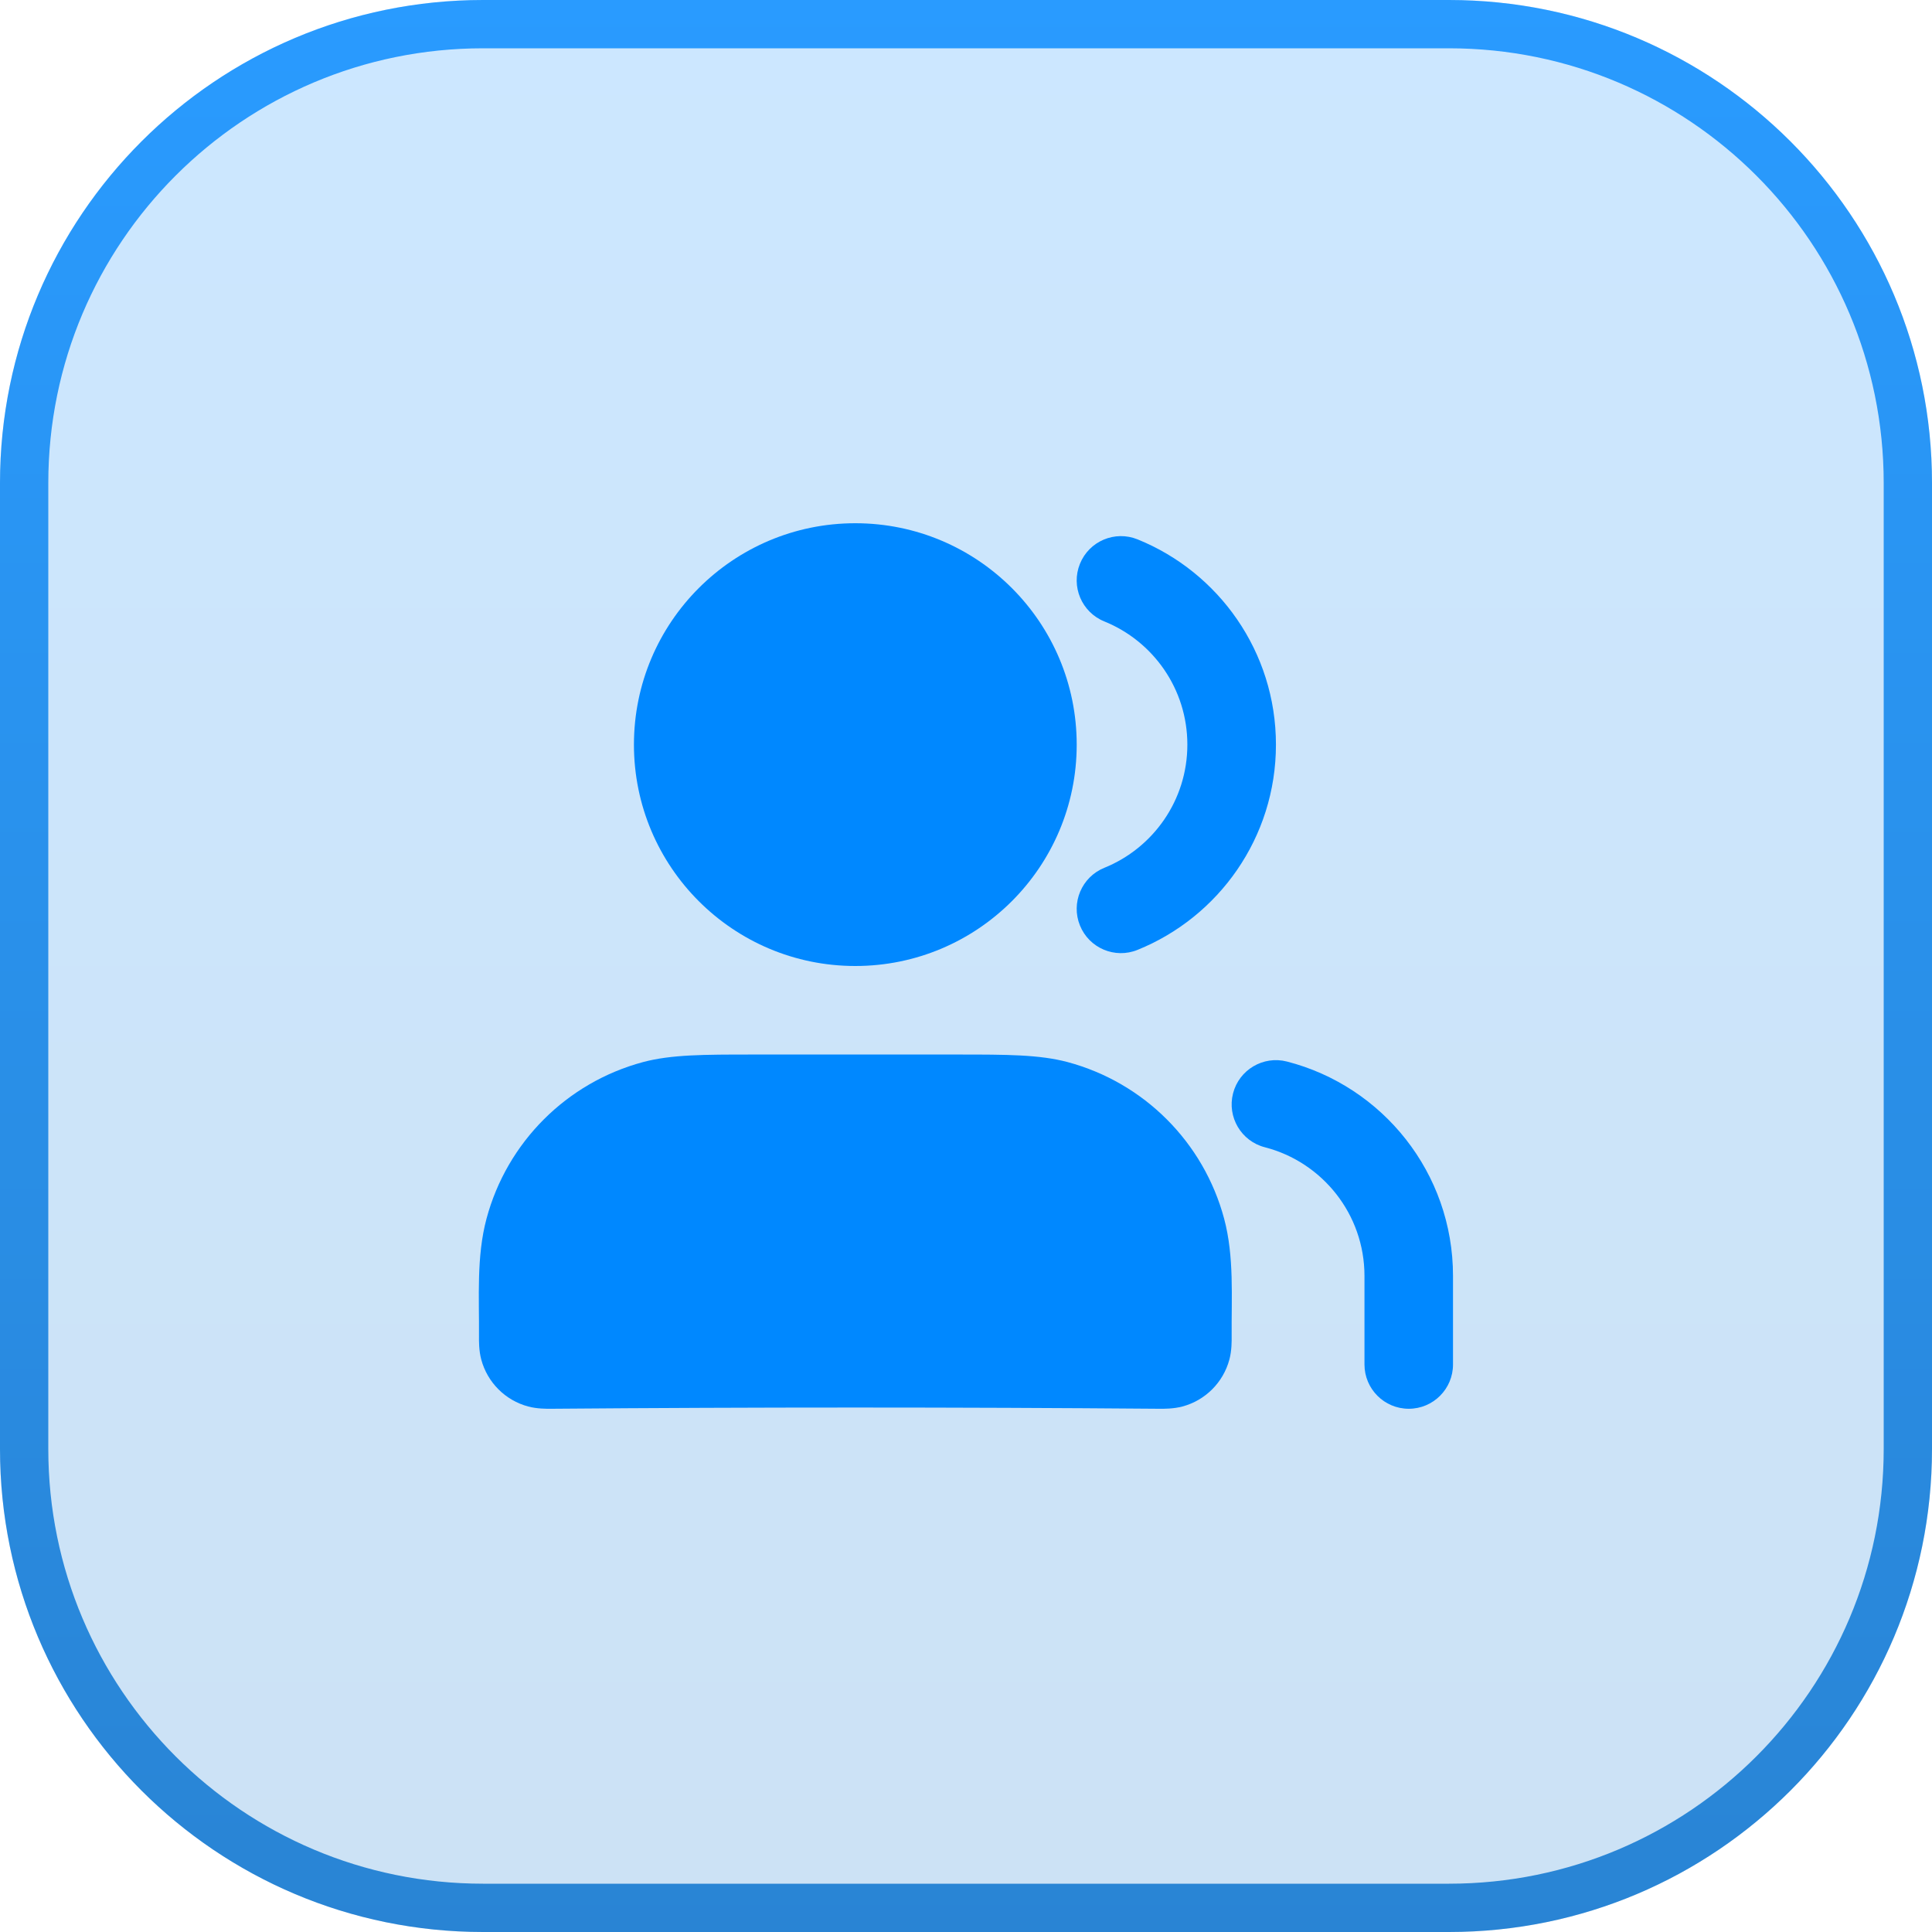
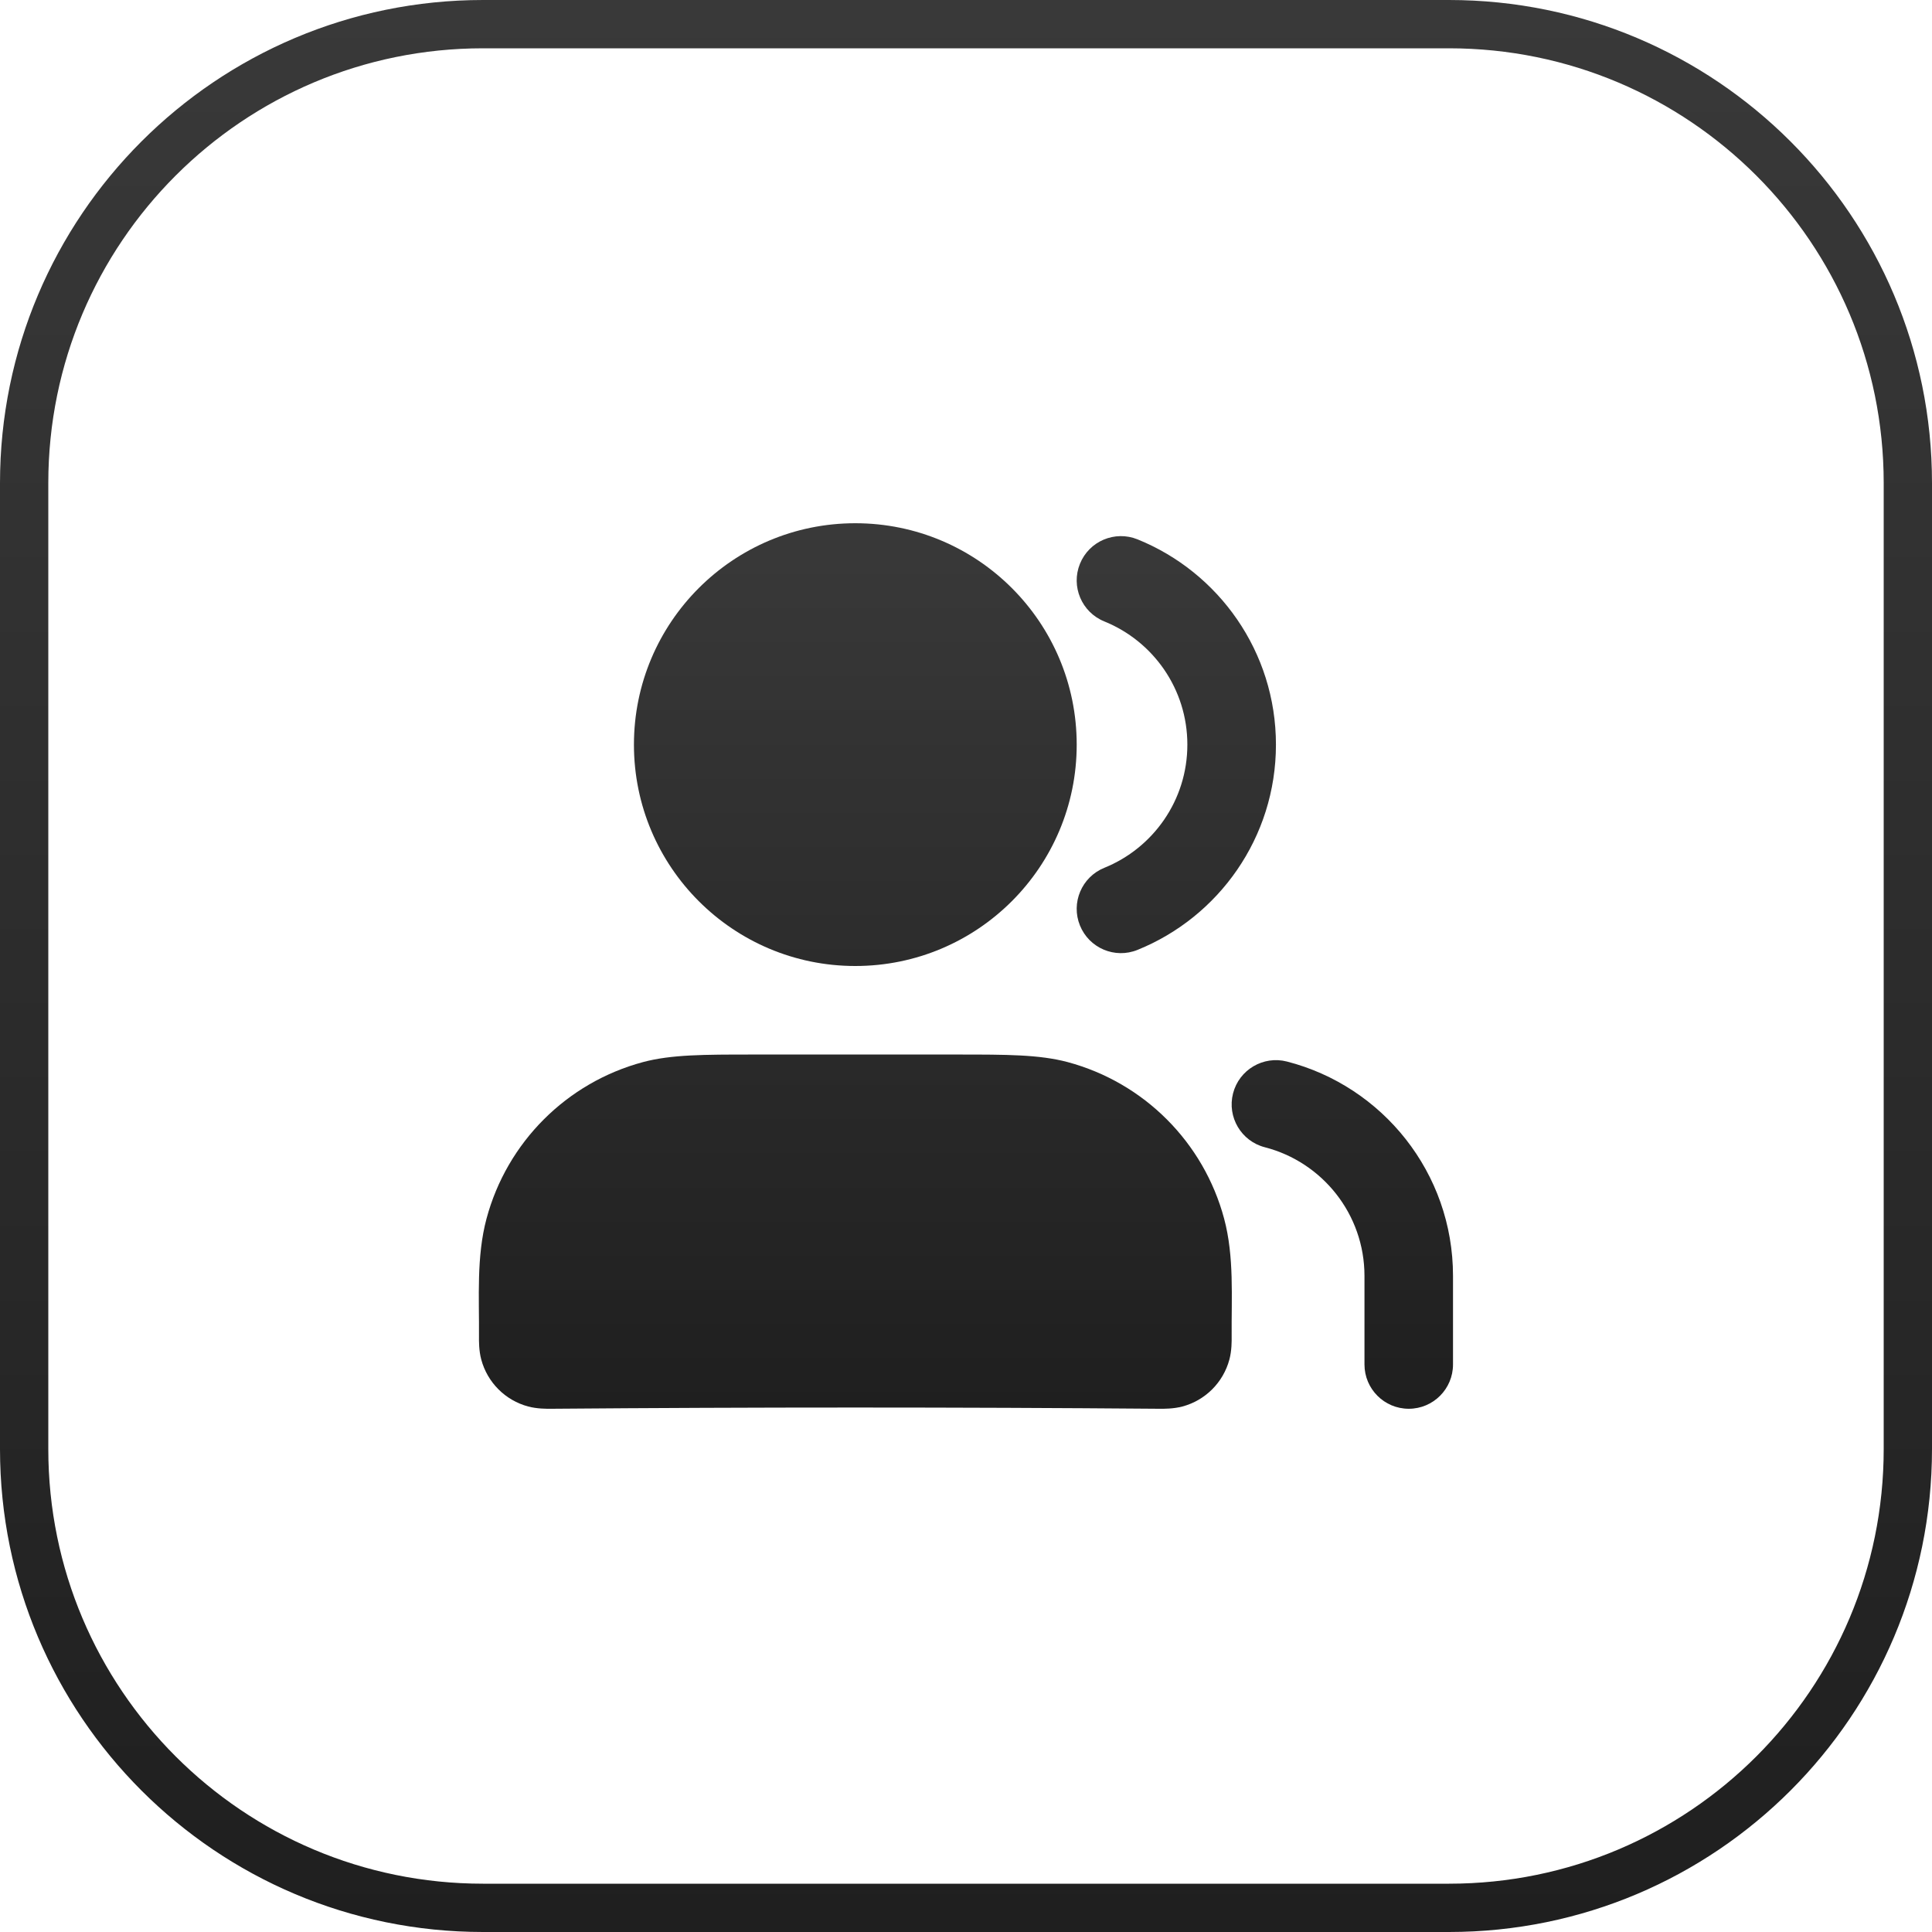
<svg xmlns="http://www.w3.org/2000/svg" width="40" height="40" viewBox="0 0 40 40" fill="none">
-   <rect width="40" height="40" rx="10" fill="url(#paint0_linear_4_5)" fill-opacity="0.2" />
-   <rect x="0.5" y="0.5" width="39" height="39" rx="9.5" stroke="url(#paint1_linear_4_5)" stroke-opacity="0.8" />
-   <path fill-rule="evenodd" clip-rule="evenodd" d="M25.529 22.637C25.655 22.147 26.155 21.852 26.645 21.978C28.622 22.486 30.083 24.28 30.083 26.417V28.25C30.083 28.756 29.673 29.167 29.167 29.167C28.66 29.167 28.25 28.756 28.25 28.25V26.417C28.25 25.137 27.375 24.059 26.188 23.753C25.698 23.627 25.403 23.127 25.529 22.637Z" fill="#0088FF" />
-   <path fill-rule="evenodd" clip-rule="evenodd" d="M22.359 11.673C22.549 11.203 23.083 10.977 23.552 11.167C25.23 11.846 26.417 13.492 26.417 15.417C26.417 17.342 25.23 18.987 23.552 19.666C23.083 19.857 22.549 19.63 22.359 19.161C22.169 18.692 22.395 18.157 22.864 17.967C23.874 17.558 24.583 16.569 24.583 15.417C24.583 14.264 23.874 13.275 22.864 12.866C22.395 12.676 22.169 12.142 22.359 11.673Z" fill="#0088FF" />
-   <path fill-rule="evenodd" clip-rule="evenodd" d="M15.581 21.833C16.999 21.834 18.418 21.834 19.836 21.833C20.836 21.833 21.518 21.833 22.103 21.989C23.685 22.413 24.92 23.649 25.344 25.23C25.555 26.018 25.494 26.86 25.5 27.667C25.501 27.765 25.503 27.963 25.453 28.148C25.326 28.622 24.955 28.993 24.481 29.12C24.297 29.169 24.098 29.168 24 29.167C19.807 29.133 15.61 29.133 11.416 29.167C11.318 29.168 11.12 29.169 10.936 29.12C10.461 28.993 10.091 28.622 9.964 28.148C9.914 27.963 9.916 27.765 9.917 27.667C9.923 26.862 9.862 26.017 10.073 25.23C10.497 23.649 11.732 22.413 13.314 21.989C13.899 21.833 14.581 21.833 15.581 21.833Z" fill="#0088FF" />
-   <path fill-rule="evenodd" clip-rule="evenodd" d="M13.125 15.417C13.125 12.885 15.177 10.833 17.708 10.833C20.24 10.833 22.292 12.885 22.292 15.417C22.292 17.948 20.24 20 17.708 20C15.177 20 13.125 17.948 13.125 15.417Z" fill="#0088FF" />
+   <rect x="0.5" y="0.5" width="39" height="39" rx="9.5" stroke="url(#paint0_linear_4_5)" />
+   <path fill-rule="evenodd" clip-rule="evenodd" d="M25.529 22.637C25.655 22.147 26.155 21.852 26.645 21.978C28.622 22.486 30.083 24.28 30.083 26.417V28.25C30.083 28.756 29.673 29.167 29.167 29.167C28.66 29.167 28.25 28.756 28.25 28.25V26.417C28.25 25.137 27.375 24.059 26.188 23.753C25.698 23.627 25.403 23.127 25.529 22.637Z" fill="url(#paint1_linear_4_5)" />
+   <path fill-rule="evenodd" clip-rule="evenodd" d="M22.359 11.673C22.549 11.203 23.083 10.977 23.552 11.167C25.23 11.846 26.417 13.492 26.417 15.417C26.417 17.342 25.23 18.987 23.552 19.666C23.083 19.857 22.549 19.63 22.359 19.161C22.169 18.692 22.395 18.157 22.864 17.967C23.874 17.558 24.583 16.569 24.583 15.417C24.583 14.264 23.874 13.275 22.864 12.866C22.395 12.676 22.169 12.142 22.359 11.673Z" fill="url(#paint2_linear_4_5)" />
+   <path fill-rule="evenodd" clip-rule="evenodd" d="M15.581 21.833C16.999 21.834 18.418 21.834 19.836 21.833C20.836 21.833 21.518 21.833 22.103 21.989C23.685 22.413 24.92 23.649 25.344 25.23C25.555 26.018 25.494 26.86 25.5 27.667C25.501 27.765 25.503 27.963 25.453 28.148C25.326 28.622 24.955 28.993 24.481 29.12C24.297 29.169 24.098 29.168 24 29.167C19.807 29.133 15.61 29.133 11.416 29.167C11.318 29.168 11.12 29.169 10.936 29.12C10.461 28.993 10.091 28.622 9.964 28.148C9.914 27.963 9.916 27.765 9.917 27.667C9.923 26.862 9.862 26.017 10.073 25.23C10.497 23.649 11.732 22.413 13.314 21.989C13.899 21.833 14.581 21.833 15.581 21.833Z" fill="url(#paint3_linear_4_5)" />
+   <path fill-rule="evenodd" clip-rule="evenodd" d="M13.125 15.417C13.125 12.885 15.177 10.833 17.708 10.833C20.24 10.833 22.292 12.885 22.292 15.417C22.292 17.948 20.24 20 17.708 20C15.177 20 13.125 17.948 13.125 15.417Z" fill="url(#paint4_linear_4_5)" />
  <defs>
    <linearGradient id="paint0_linear_4_5" x1="20" y1="0" x2="20" y2="40" gradientUnits="userSpaceOnUse">
-       <stop stop-color="#0088FF" />
-       <stop offset="1" stop-color="#006DCC" />
+       <stop stop-color="#393939" />
+       <stop offset="1" stop-color="#1F1F1F" />
    </linearGradient>
-     <linearGradient id="paint1_linear_4_5" x1="20" y1="0" x2="20" y2="40" gradientUnits="userSpaceOnUse">
-       <stop stop-color="#0088FF" />
-       <stop offset="1" stop-color="#006DCC" />
+     <linearGradient id="paint1_linear_4_5" x1="19.998" y1="10.833" x2="19.998" y2="29.167" gradientUnits="userSpaceOnUse">
+       <stop stop-color="#393939" />
+       <stop offset="1" stop-color="#1F1F1F" />
+     </linearGradient>
+     <linearGradient id="paint2_linear_4_5" x1="19.998" y1="10.833" x2="19.998" y2="29.167" gradientUnits="userSpaceOnUse">
+       <stop stop-color="#393939" />
+       <stop offset="1" stop-color="#1F1F1F" />
+     </linearGradient>
+     <linearGradient id="paint3_linear_4_5" x1="19.998" y1="10.833" x2="19.998" y2="29.167" gradientUnits="userSpaceOnUse">
+       <stop stop-color="#393939" />
+       <stop offset="1" stop-color="#1F1F1F" />
+     </linearGradient>
+     <linearGradient id="paint4_linear_4_5" x1="19.998" y1="10.833" x2="19.998" y2="29.167" gradientUnits="userSpaceOnUse">
+       <stop stop-color="#393939" />
+       <stop offset="1" stop-color="#1F1F1F" />
    </linearGradient>
  </defs>
</svg>
